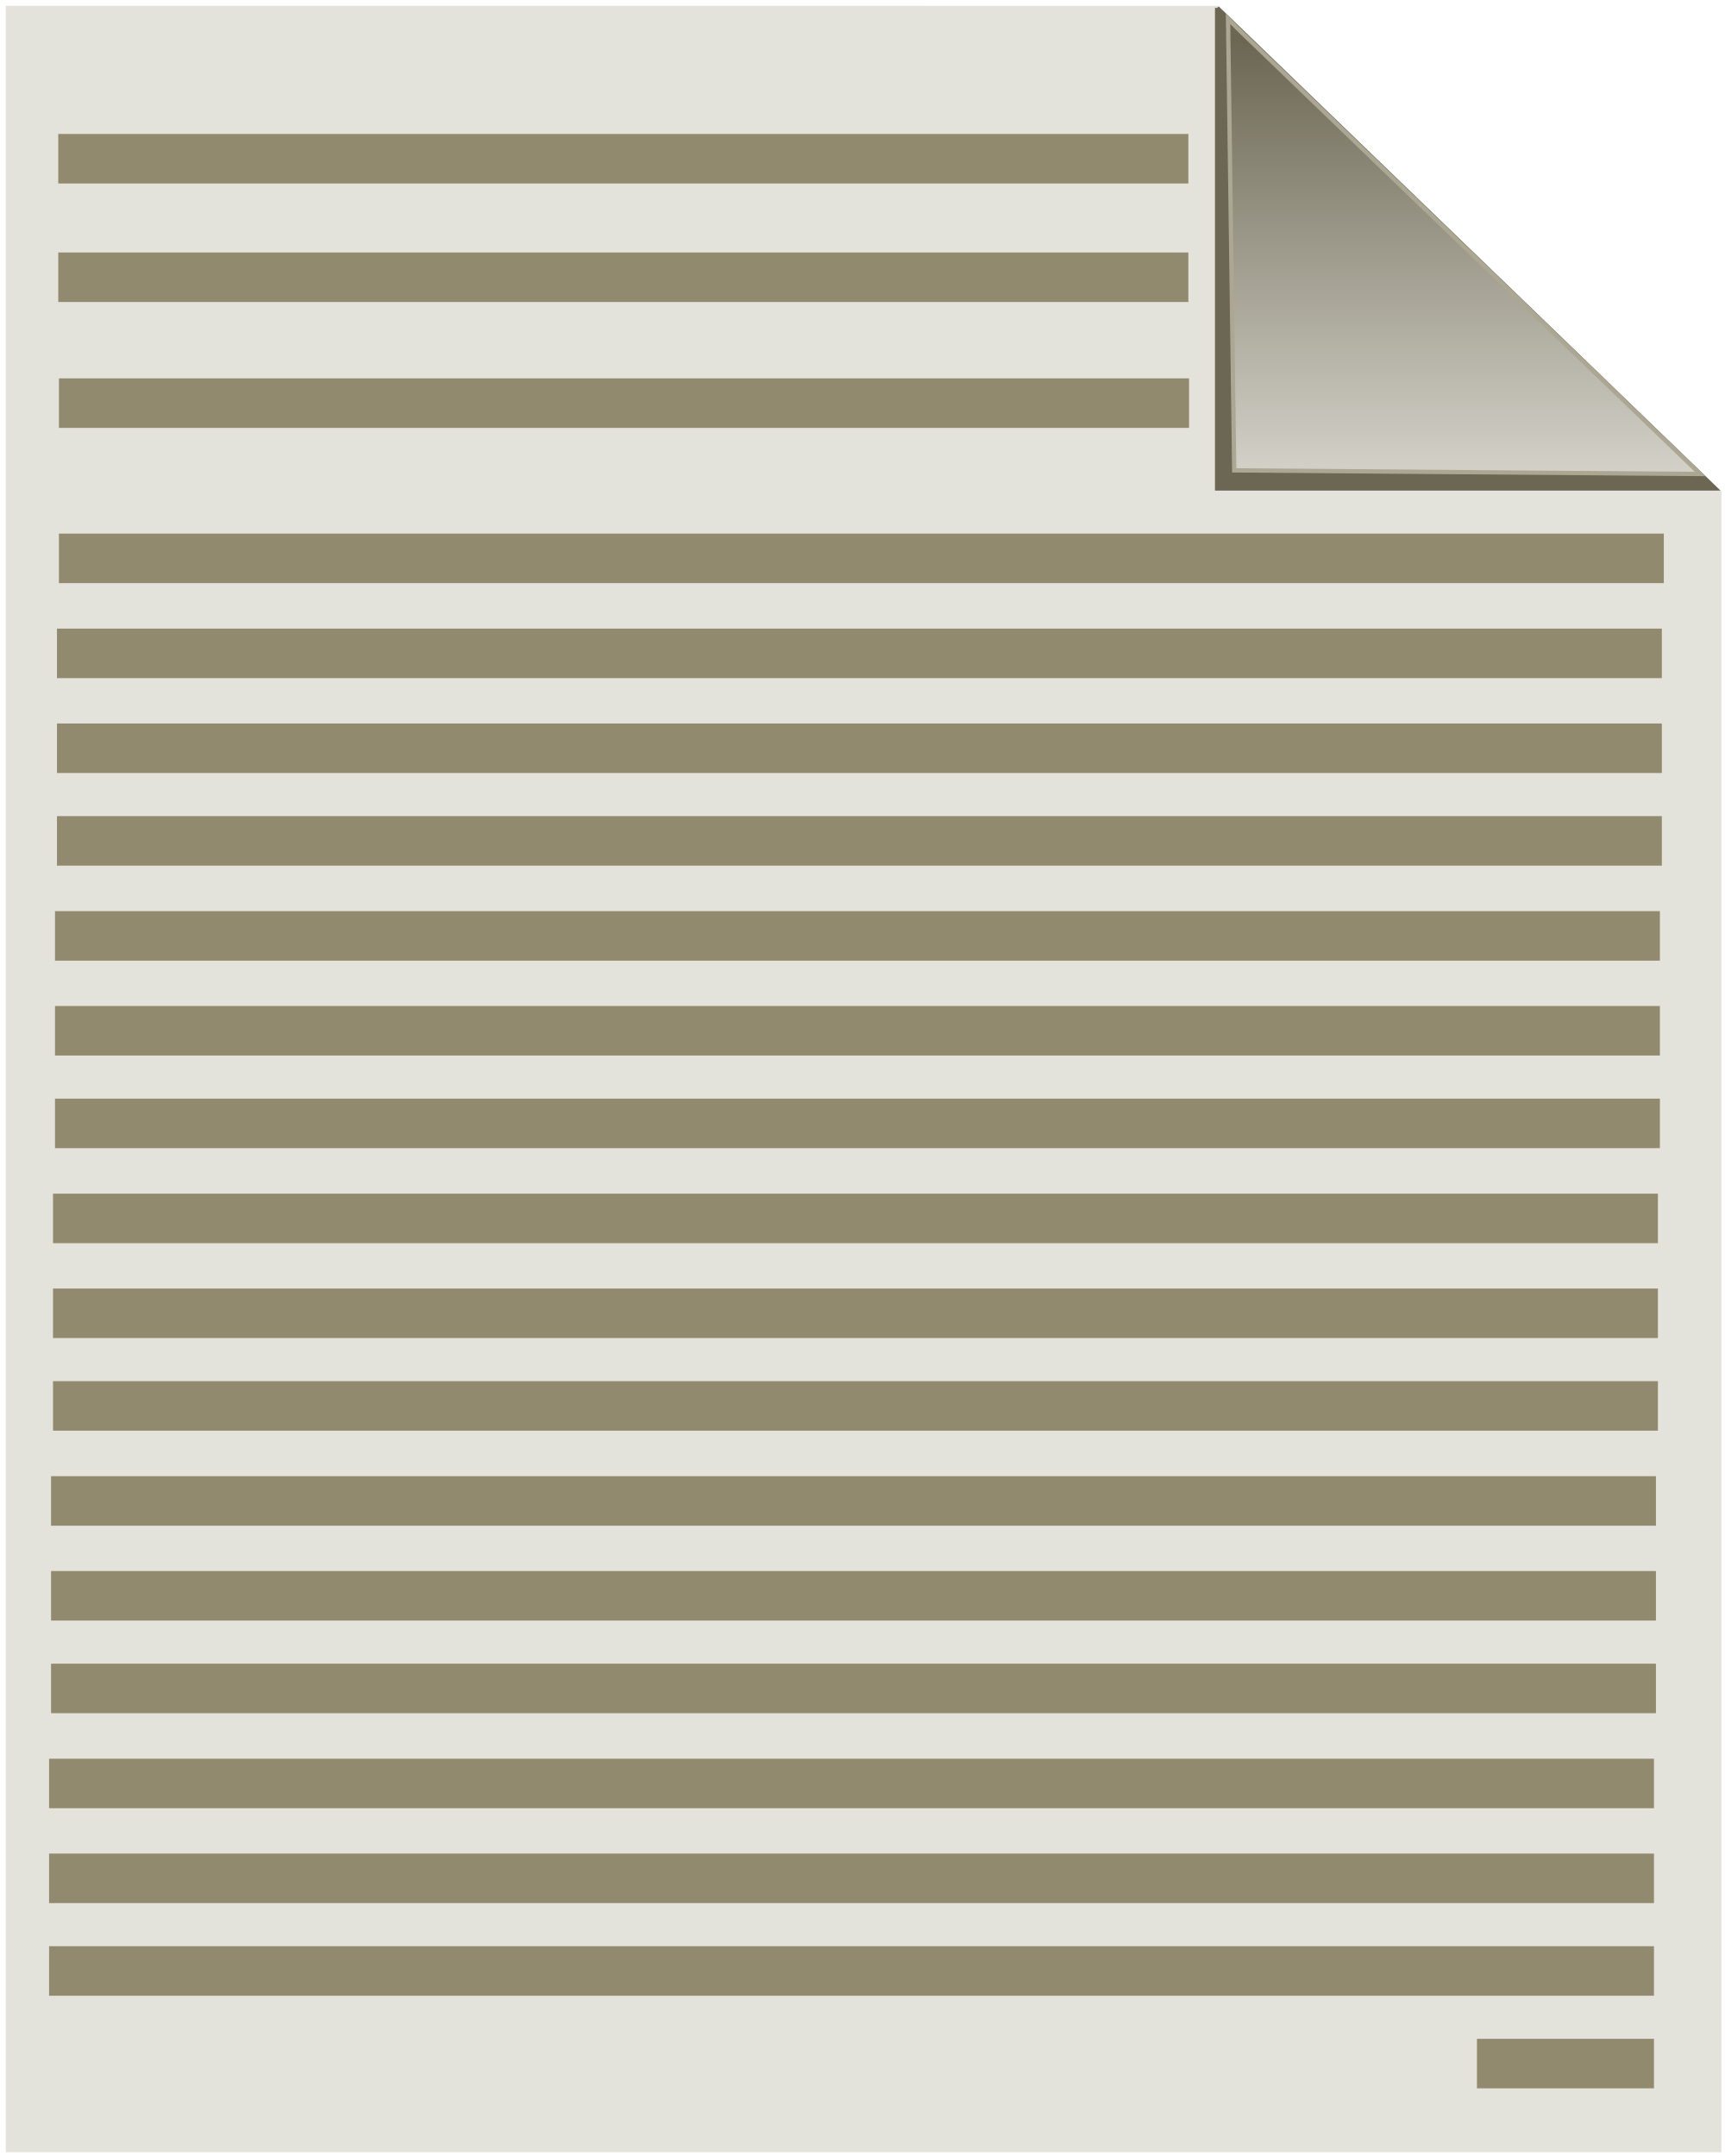
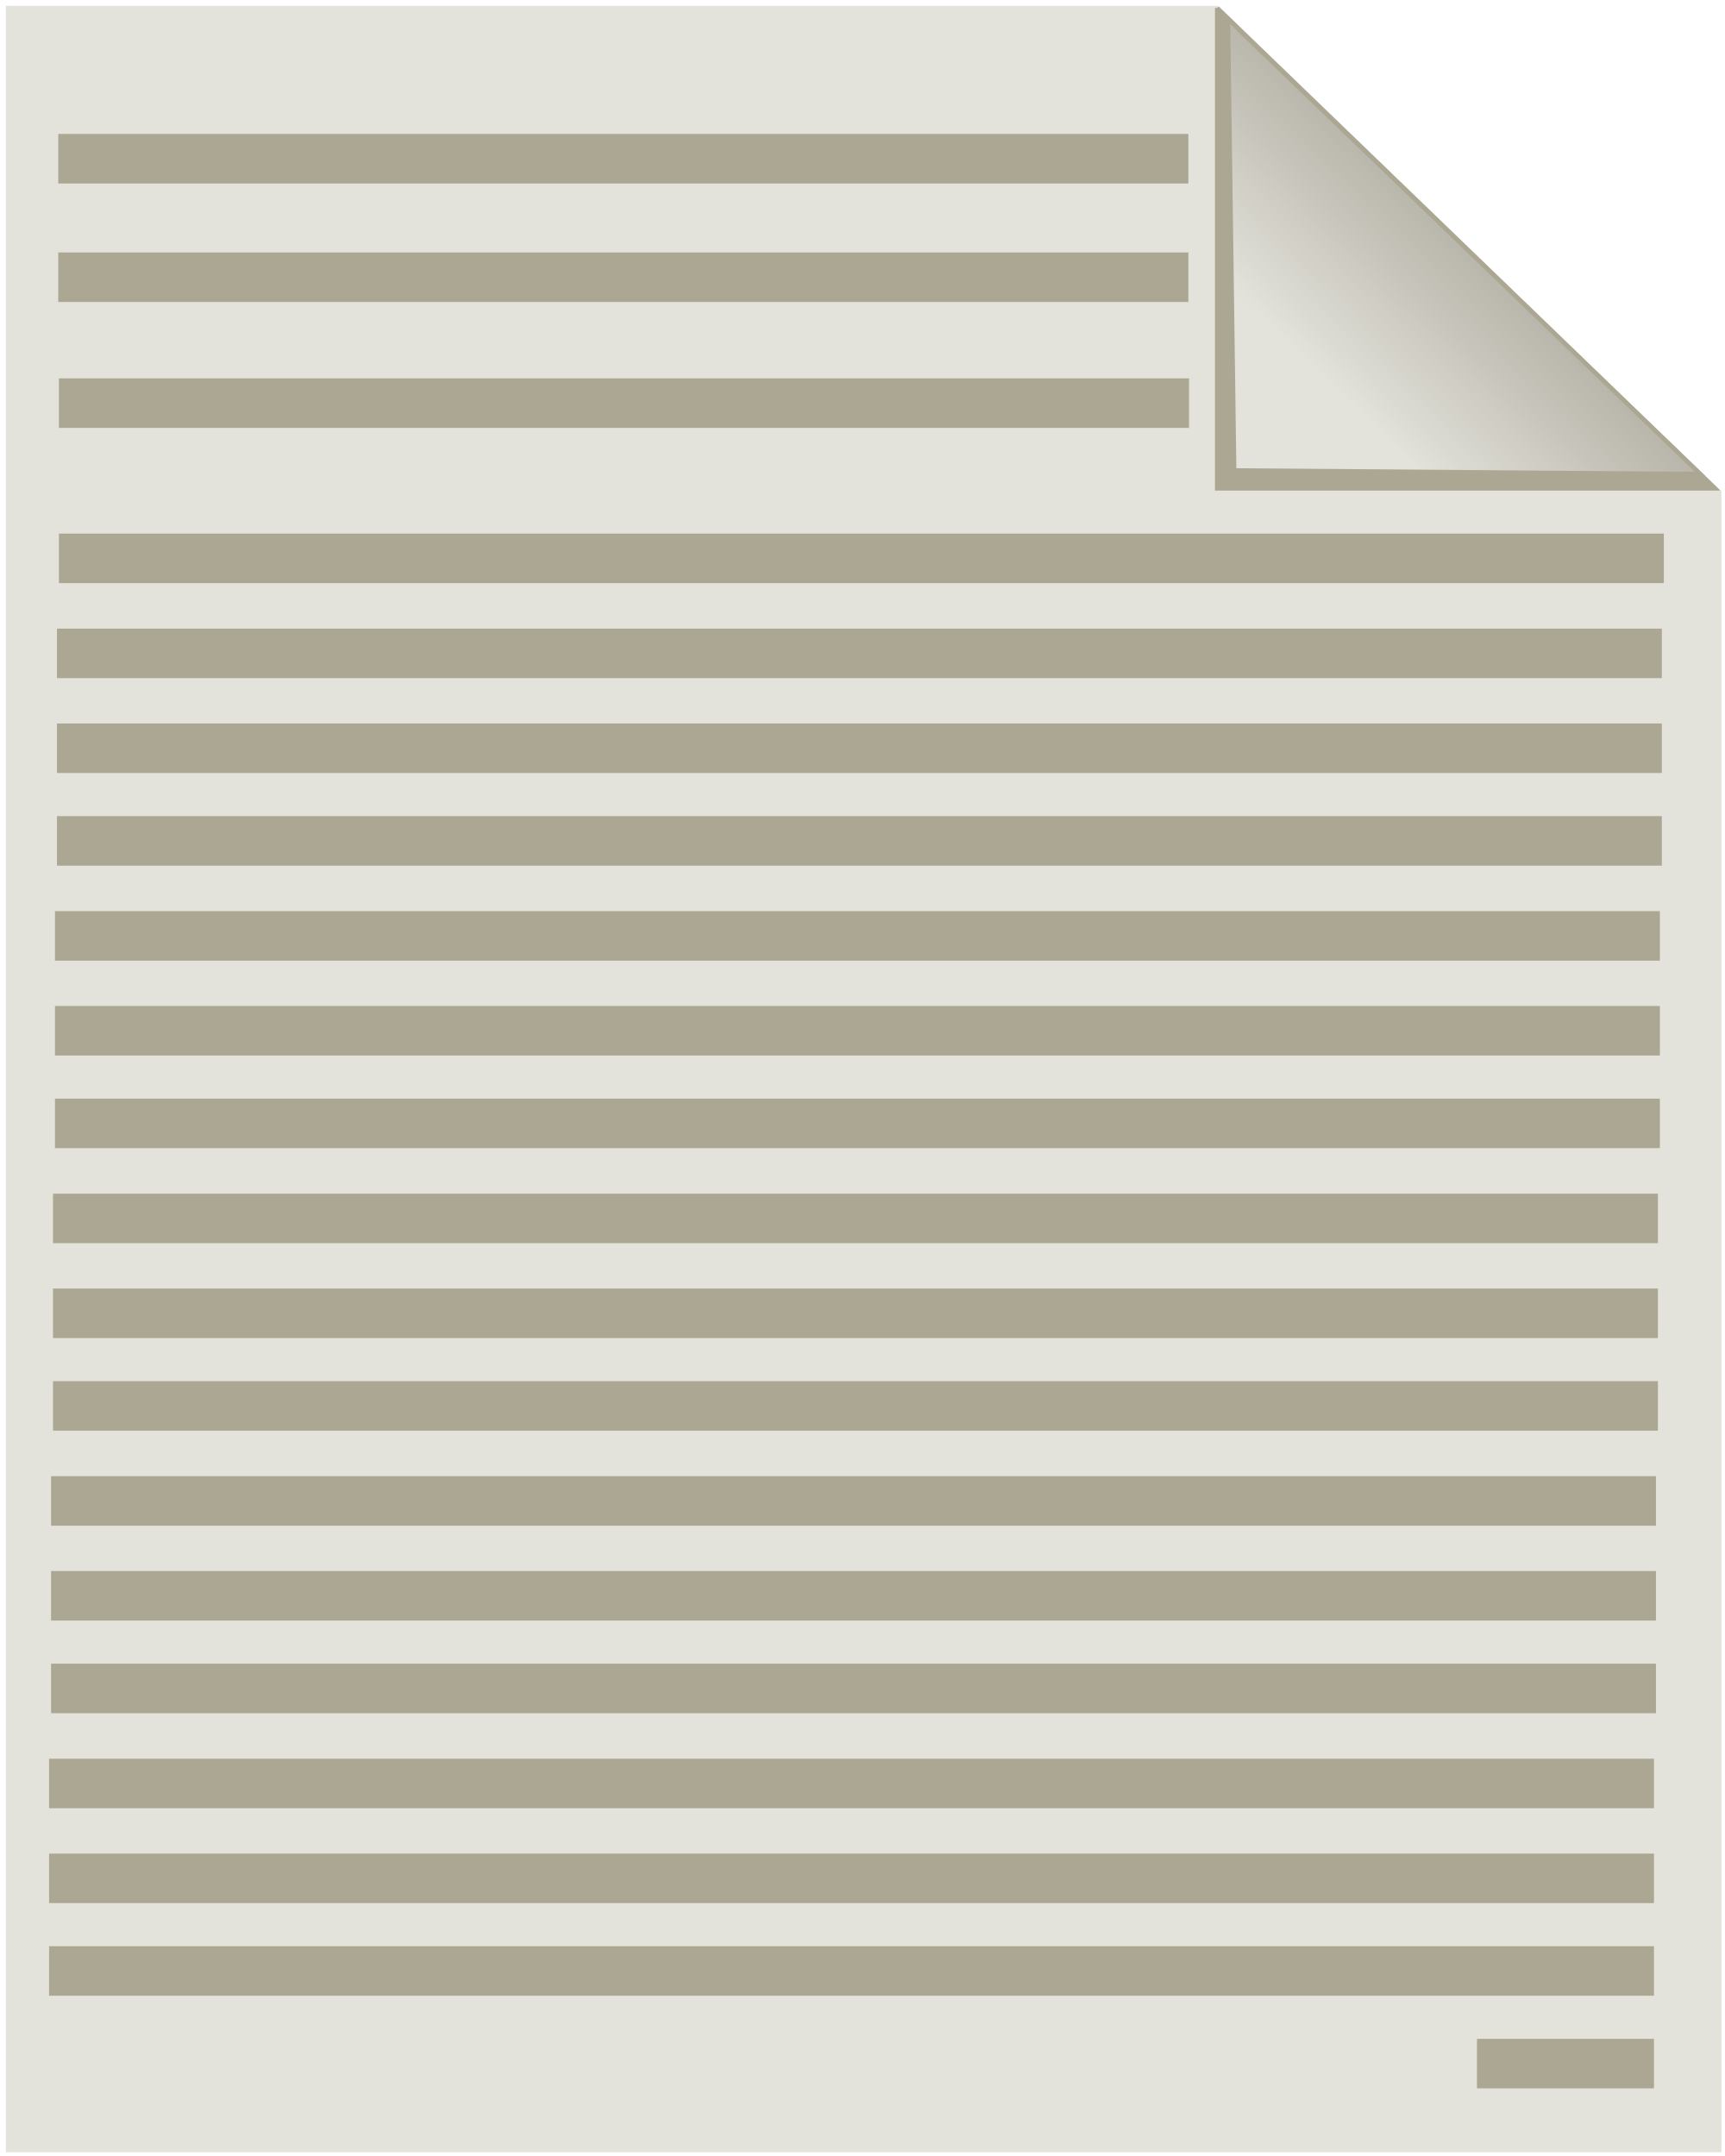
<svg xmlns="http://www.w3.org/2000/svg" xmlns:xlink="http://www.w3.org/1999/xlink" width="400px" height="500px" viewBox="0 0 210 297" version="1.1" id="svg4032">
  <defs id="defs4029">
    <linearGradient id="linearGradient7299">
      <stop style="stop-color:#e3e2db;stop-opacity:1;" offset="0" id="stop7295" />
      <stop style="stop-color:#6c6753;stop-opacity:1" offset="1" id="stop7297" />
    </linearGradient>
    <marker style="overflow:visible" id="DotL" refX="0.0" refY="0.0" orient="auto">
      <path transform="scale(0.8) translate(7.4, 1)" style="fill-rule:evenodd;fill:context-stroke;stroke:context-stroke;stroke-width:1.0pt" d="M -2.5,-1.0 C -2.5,1.76 -4.74,4.0 -7.5,4.0 C -10.26,4.0 -12.5,1.76 -12.5,-1.0 C -12.5,-3.76 -10.26,-6.0 -7.5,-6.0 C -4.74,-6.0 -2.5,-3.76 -2.5,-1.0 z " id="path6268" />
    </marker>
    <clipPath clipPathUnits="userSpaceOnUse" id="clipPath6725">
      <path id="path6727" style="fill:#ff0000;fill-opacity:1;fill-rule:nonzero;stroke:none;stroke-width:0.594" d="M -12.997,0.803 V 296.479 H 223.303 V 67.586 c -0.044,4.88e-4 -0.083,0.001 -0.133,0.001 -0.074,3.75e-4 -0.148,0.001 -0.222,0 -0.062,0.007 -0.125,0.017 -0.187,0.009 -0.034,-0.004 -0.068,-0.009 -0.102,-0.014 -0.005,-4.75e-4 -0.012,-0.002 -0.017,-0.002 -0.066,-0.008 -0.16,-0.027 -0.238,-0.042 -0.01,-0.002 -0.021,-0.004 -0.031,-0.006 -0.022,-0.004 -0.042,-0.007 -0.058,-0.009 -0.123,-0.017 -0.243,-0.047 -0.364,-0.075 -0.084,-0.02 -0.166,-0.047 -0.248,-0.071 l 0.041,-0.143 c -0.068,6e-6 -0.136,-3.86e-4 -0.204,0 -0.054,2.67e-4 -0.153,-0.002 -0.242,-0.002 -0.248,0.042 -0.496,0.066 -0.744,0.036 -0.39,-0.048 -0.784,-0.103 -1.173,-0.177 h -0.545 -0.448 c -0.34,0.049 -0.68,0.098 -1.021,0.143 -0.116,0.015 -0.233,0 -0.35,0 h -0.964 -2.134 -2.827 v -0.365 c -0.898,0.063 -1.793,0.1 -2.695,0.081 v -2.373 c -0.352,-0.251 -0.584,-0.602 -0.703,-1.059 -0.109,0.009 -0.217,0.021 -0.326,0.028 -0.425,0.027 -0.851,0 -1.276,0 h -3.226 V 62.964 c -0.22,-0.091 -0.441,-0.181 -0.599,-0.331 -0.747,-0.707 -1.408,-1.504 -2.006,-2.35 h -0.178 c -0.617,-1.2e-5 -1.234,0 -1.852,0 -1.229,0.028 -2.443,-0.204 -3.609,-0.571 -0.184,-0.058 -0.738,-0.228 -0.548,-0.193 0.593,0.11 1.174,0.279 1.76,0.419 1.339,0.07 1.351,-0.21 2.081,-0.629 -0.17,-0.404 -0.33,-0.774 -0.493,-1.153 -0.016,-5.41e-4 -0.011,-3.4e-5 -0.028,-0.001 -0.291,-0.01 -0.583,-1.6e-4 -0.875,-0.001 -1.931,-0.002 -3.862,0.003 -5.793,0.009 -0.332,-0.005 -0.663,-0.007 -0.994,-0.014 -0.891,-0.02 -0.308,-0.095 -1.237,0.022 l -0.484,-3.868 c -1.675,-0.717 -2.816,-2.553 -4.504,-7.195 -1.134,-3.118 2.288,-4.808 4.858,-5.772 -0.103,-0.727 -0.204,-1.454 -0.305,-2.181 -1.097,-0.148 -2.186,-0.353 -3.269,-0.65 -1.434,-0.587 -1.757,-0.646 -3.302,-1.883 -0.085,-0.068 -0.163,-0.149 -0.247,-0.222 -0.996,-0.133 -1.977,-0.341 -2.947,-0.599 -0.883,0.403 -1.352,0.402 -1.045,-0.292 -0.139,-0.04 -0.278,-0.078 -0.416,-0.119 -0.945,-0.369 -1.812,-0.638 -2.636,-1.275 -0.583,-0.45 -1.269,-0.863 -1.603,-1.519 -0.739,-1.449 -0.919,-3.126 -1.533,-4.631 -0.015,-0.037 -0.02,-0.001 -0.02,0.06 0.035,0.09 0.192,0.945 0.63,2.591 0.01,0.036 0.056,0.067 0.046,0.103 -0.006,0.022 -0.024,-0.02 -0.043,-0.046 0.005,0.009 0.01,0.019 0.015,0.028 0.009,0.016 -0.043,-0.057 -0.028,-0.046 0.004,0.003 0.008,0.012 0.013,0.019 -0.336,-0.611 -0.673,-1.22 -1.009,-1.831 -0.004,0.091 -0.246,-0.268 -0.287,-0.327 -0.217,-0.318 -0.424,-0.645 -0.636,-0.968 -0.512,-0.97 -0.545,-1.044 -0.519,-0.994 -6e-4,-4.74e-4 -0.002,-1.54e-4 -0.002,-0.001 0.021,0.042 0.015,0.037 -0.02,-0.015 -0.516,-0.353 -1.035,-0.761 -1.476,-1.181 -0.236,-0.224 -0.491,-0.438 -0.669,-0.71 -0.492,-0.753 -0.887,-1.565 -1.33,-2.347 -0.299,-0.941 -0.398,-1.683 -0.397,-2.484 -0.439,-0.234 -0.774,-0.48 -0.946,-0.732 -0.552,-0.347 -1.015,-0.694 -1.27,-0.984 -0.723,-0.622 -0.948,-1.221 -0.672,-2.146 -0.09,-0.04 -0.171,-0.08 -0.258,-0.119 0.01,0.02 0.112,0.275 0.096,0.233 -0.029,-0.081 -0.07,-0.159 -0.106,-0.238 -0.196,-0.09 -0.402,-0.181 -0.581,-0.27 -0.348,-0.016 -0.649,-0.231 -0.908,-0.523 -0.728,-0.495 -1.261,-1.116 -1.595,-2.121 -6.256,2.359 -4.784,-0.329 -1.811,-3.405 -0.172,-0.29 -0.343,-0.58 -0.515,-0.87 -1.143,0.331 -1.199,0.024 -1.202,-1.803 -0.32,-0.195 -0.403,-0.682 -0.423,-1.567 -0.002,-6.55e-5 -0.004,6.5e-5 -0.006,0 V 4.887 c 0,-0.097 3e-5,-0.195 0,-0.292 -0.062,-0.19 -0.116,-0.381 -0.175,-0.572 l -0.39,0.146 c -0.134,-0.364 -0.532,-1.297 -0.31,-1.606 0.006,-0.008 0.012,-0.015 0.017,-0.023 0,-0.004 3e-5,-0.007 0,-0.01 0.004,-0.081 0.005,-0.161 0.005,-0.242 l -0.371,-0.093 c -0.256,0.355 -0.047,-0.005 0.045,-0.22 -0.005,-0.066 -0.015,-0.166 -0.033,-0.34 -0.013,-0.277 0.008,-0.554 0.007,-0.831 z M 157.281,9.51 c 0.079,0.133 0.159,0.265 0.237,0.398 0.34,0.363 0.603,0.817 1.02,1.088 0.034,0.022 0.069,0.055 0.103,0.079 -0.128,-0.438 -0.208,-0.87 -0.245,-1.318 -0.179,-0.195 -0.357,-0.39 -0.535,-0.585 -0.059,-0.023 -0.118,-0.043 -0.176,-0.067 -0.136,0.136 -0.273,0.27 -0.404,0.405 z m 0.404,-0.405 c 0.02,-0.02 0.041,-0.039 0.06,-0.059 -0.13,-0.142 -0.261,-0.285 -0.391,-0.427 -0.037,-0.04 -0.054,-0.09 -0.075,-0.138 -0.188,0.06 -0.353,0.113 -0.502,0.157 0.086,0.07 0.178,0.136 0.285,0.188 0.207,0.101 0.414,0.193 0.623,0.28 z m 0.06,-0.059 c 0.038,0.042 0.077,0.084 0.116,0.126 0.168,0.066 0.336,0.131 0.505,0.189 -0.009,-0.294 -3.4e-4,-0.611 0.017,-0.943 -0.218,0.209 -0.428,0.418 -0.638,0.628 z m 0.896,2.029 c 0.034,0.115 0.066,0.23 0.107,0.348 -0.018,-0.1 -0.029,-0.2 -0.044,-0.3 -0.021,-0.015 -0.042,-0.033 -0.063,-0.048 z m 0.107,0.348 c 0.049,0.275 0.104,0.55 0.162,0.823 0.052,0.242 0.113,0.463 0.182,0.669 0.088,-0.033 0.173,-0.063 0.265,-0.099 -0.256,-0.507 -0.461,-0.967 -0.609,-1.393 z m 4.368,6.677 c 0.312,0.268 0.712,0.543 1.2,0.855 -0.118,-0.264 -0.047,-0.532 0.285,-0.799 -1.016,-0.091 -1.895,-0.196 -1.306,-0.451 0.586,-0.254 1.211,-0.383 1.854,-0.459 -0.367,-0.195 -0.726,-0.379 -1.063,-0.538 -0.358,0.254 -0.726,0.523 -1.104,0.811 -0.16,0.122 -0.087,0.33 0.135,0.582 z m 1.485,0.056 c 0.125,0.011 0.246,0.023 0.374,0.034 -0.063,-0.099 -0.055,-0.087 -0.13,-0.204 -0.095,0.057 -0.173,0.114 -0.244,0.171 z m 0.374,0.034 c 0.191,0.302 0.29,0.454 0.396,0.621 0.002,-0.028 10e-4,-0.052 0.002,-0.082 0.006,-0.071 0.034,-0.285 0.027,-0.213 -0.011,0.11 -0.014,0.202 -0.023,0.306 0.019,0.029 0.054,0.084 0.071,0.11 0.017,-0.059 0.033,-0.119 0.05,-0.179 -0.028,-0.218 -0.042,-0.404 -0.021,-0.514 -0.17,-0.016 -0.324,-0.033 -0.501,-0.049 z m 0.472,0.741 c -0.029,0.1 -0.052,0.203 -0.084,0.303 -0.011,0.035 -0.002,-0.074 -0.005,-0.11 5.8e-4,-0.042 0.004,-0.078 0.005,-0.116 -0.015,0.197 -0.031,0.399 -0.036,0.584 0.088,0.055 0.169,0.105 0.261,0.162 0.033,0.016 0.065,0.03 0.098,0.046 -0.048,-0.236 -0.071,-0.339 -0.107,-0.508 -3.5e-4,-0.005 -0.001,-0.012 -0.001,-0.016 -0.012,-0.065 -0.018,-0.118 -0.029,-0.183 -0.021,-0.031 -0.078,-0.124 -0.102,-0.161 z m 0.131,0.345 c 0.046,0.242 0.071,0.349 0.109,0.526 0.379,0.187 0.759,0.364 1.121,0.502 -0.042,-0.044 -0.06,-0.069 -0.01,-0.031 0.021,0.016 0.04,0.035 0.06,0.051 0.251,0.094 0.489,0.172 0.71,0.231 -0.025,-0.039 -0.053,-0.08 -0.078,-0.118 -1.008,-0.718 -1.361,-0.831 -1.537,-0.903 0.011,0.072 0.03,0.143 0.038,0.216 0.021,0.176 -0.025,0.014 -0.082,-0.234 -0.086,-0.043 -0.209,-0.195 -0.34,-0.391 0.003,0.048 0.007,0.108 0.009,0.152 z m 0.331,0.239 c 0.013,0.006 0.03,0.013 0.044,0.019 -0.066,-0.423 -0.152,-0.843 -0.234,-1.263 -0.008,-8.91e-4 -0.015,-0.003 -0.023,-0.004 0.011,0.125 0.015,0.24 0.038,0.387 0.031,0.196 0.111,0.583 0.175,0.861 z m -0.222,0.287 -0.001,-0.001 c 0.002,0.008 0.002,0.01 0.005,0.017 -0.001,-0.005 0.002,-0.011 -0.004,-0.016 z m 0.004,0.016 c 0.013,0.06 0.029,0.138 0.038,0.182 v 0.001 0.001 0.001 0.001 h 0.001 c 0.266,0.123 0.549,0.242 0.854,0.355 -0.21,-0.126 -0.405,-0.286 -0.621,-0.401 -0.073,-0.04 0.125,0.112 0.197,0.154 -0.18,-0.115 -0.302,-0.19 -0.47,-0.295 z m 0.038,0.182 c -0.007,-0.034 -0.023,-0.101 -0.039,-0.182 -0.036,-0.023 -0.065,-0.042 -0.101,-0.064 -0.087,-0.043 -0.174,-0.078 -0.26,-0.123 -10e-4,0.063 0.008,0.123 0.008,0.186 0.119,0.063 0.259,0.122 0.392,0.183 z M 153.978,1.837 c -0.018,0.005 -0.022,0.072 -0.021,0.133 0.034,-0.08 0.053,-0.142 0.021,-0.133 z m 0.477,0.548 c -2.4e-4,8.019e-4 2.4e-4,0.002 0,0.002 0.005,0.012 0.009,0.025 0.014,0.037 0.002,0.005 0.011,0.014 0.014,0.02 -0.006,-0.017 -0.013,-0.033 -0.02,-0.05 -0.002,-0.003 -0.005,-0.006 -0.008,-0.009 z m 0.028,0.059 c 0.001,0.003 4.8e-4,0.007 0.004,0.01 6e-4,3.627e-4 0.002,8.732e-4 0.005,0.001 0.037,0.073 0.104,0.17 0.174,0.258 -0.003,-0.023 -0.009,-0.046 -0.012,-0.07 -0.044,-0.059 -0.088,-0.118 -0.133,-0.176 -0.01,-0.004 -0.018,-0.008 -0.028,-0.012 -0.002,-0.003 -0.005,-0.009 -0.007,-0.012 z m -0.187,0.444 c -10e-4,0.003 -10e-4,0.005 -0.002,0.008 -0.02,0.061 0.028,0.257 0.021,0.193 -0.007,-0.069 -0.013,-0.135 -0.018,-0.201 z m 1.02,2.391 c 0.059,0.226 0.089,0.353 0.165,0.585 0.008,-0.047 0.021,-0.093 0.03,-0.139 -0.02,-0.043 -0.041,-0.087 -0.06,-0.135 -0.021,-0.041 -0.042,-0.083 -0.063,-0.124 -0.015,-0.063 -0.038,-0.124 -0.054,-0.187 -0.006,-2.102e-4 -0.011,2.085e-4 -0.017,0 z m 0.135,0.311 c 0.021,0.042 0.042,0.084 0.063,0.125 0.013,-0.068 0.03,-0.135 0.044,-0.203 -0.052,-0.064 -0.095,-0.141 -0.132,-0.229 -0.019,-6.95e-4 -0.036,-0.002 -0.056,-0.002 0.004,0.024 0.006,0.048 0.009,0.072 0.011,0.075 0.039,0.156 0.072,0.237 z m 0.063,0.125 c -5.7e-4,0.003 -0.002,0.006 -0.002,0.009 0.009,0.018 0.017,0.04 0.025,0.057 0.007,0.014 0.011,0.018 0.023,0.041 V 5.808 C 155.544,5.777 155.529,5.746 155.513,5.715 Z m 1.494,1.114 c -0.051,0.009 -0.132,0.028 -0.18,0.036 -0.132,0.417 -0.059,0.661 0.326,0.597 -0.025,-0.182 -0.048,-0.361 -0.067,-0.539 -0.026,-0.031 -0.053,-0.063 -0.079,-0.094 z m 0.195,0.234 c 0.045,0.117 0.09,0.234 0.135,0.35 0.023,-0.007 0.041,-0.01 0.066,-0.019 0,-0.03 10e-6,-0.06 0,-0.089 -0.066,-0.081 -0.134,-0.162 -0.201,-0.242 z m -0.995,0.6 c 0.11,0.378 0.269,0.712 0.543,0.95 -0.186,-0.314 -0.366,-0.631 -0.543,-0.95 z m 1.879,0.571 c -0.008,0.003 -0.017,0.004 -0.025,0.007 0.032,0.027 0.041,0.023 0.025,-0.007 z m 1.432,4.906 c 0.058,0.794 0.042,1.013 0.548,0.99 -0.005,-0.009 -0.012,-0.02 -0.017,-0.029 -0.197,-0.345 -0.373,-0.662 -0.53,-0.961 z m 6.421,3.332 c 0.005,0.058 0.016,0.106 0.022,0.165 0.026,-9e-6 0.053,0.001 0.079,0.001 0.007,-0.02 0.016,-0.039 0.023,-0.059 0.006,-0.021 0.013,-0.042 0.018,-0.063 -0.048,-0.015 -0.095,-0.029 -0.143,-0.044 z m 0.101,0.166 c -0.019,0.05 -0.039,0.1 -0.058,0.151 0.002,0.018 0.004,0.033 0.006,0.051 0.017,-0.068 0.04,-0.134 0.058,-0.202 -0.002,0 -0.004,-3e-6 -0.006,0 z m -0.058,0.151 c -0.007,-0.054 -0.016,-0.098 -0.021,-0.152 -0.047,2.3e-5 -0.094,-0.002 -0.142,-0.002 -0.008,0.012 -0.017,0.024 -0.024,0.036 -0.027,0.18 -0.052,0.372 -0.072,0.524 0.038,-0.003 0.076,-0.007 0.115,-0.009 0.048,-0.132 0.095,-0.265 0.144,-0.397 z m 2.925,-0.181 c -0.058,8.91e-4 -0.115,0.002 -0.173,0.002 -0.051,0.171 -0.057,0.307 -0.022,0.411 0.039,-0.004 0.078,-0.009 0.117,-0.014 0.003,-0.004 0.006,-0.008 0.009,-0.012 -0.07,0.005 -0.073,-0.056 0.017,-0.211 0.031,-0.053 0.07,-0.101 0.102,-0.153 -0.017,-0.007 -0.034,-0.016 -0.051,-0.023 z m -3.255,0.36 c -0.024,0.073 -0.042,0.154 -0.058,0.237 0.011,-8.91e-4 0.023,-0.001 0.034,-0.002 0.005,-0.076 0.017,-0.156 0.024,-0.234 z m -0.089,0.495 c -0.022,0.195 -0.037,0.393 -0.037,0.602 0.036,-0.105 0.076,-0.209 0.113,-0.314 -0.007,-0.075 -0.005,-0.162 -0.006,-0.247 -0.023,-0.013 -0.047,-0.028 -0.07,-0.041 z m 3.938,0.067 c -0.043,0.016 -0.322,0.115 -0.393,0.14 0.327,0.269 0.658,0.535 1.004,0.792 0.135,-0.207 0.281,-0.433 0.411,-0.63 -0.341,-0.1 -0.68,-0.204 -1.021,-0.303 z m -3.816,0.004 c -0.002,0.031 0.002,0.064 -0.004,0.095 0.01,-0.027 0.019,-0.054 0.029,-0.081 -0.008,-0.005 -0.017,-0.009 -0.025,-0.014 z m -0.014,0.494 c 6e-4,0.02 0.006,0.048 0.007,0.068 l 0.006,-0.014 c -0.003,-0.018 -0.008,-0.036 -0.012,-0.055 z m -0.14,0.217 c 0.002,0.118 0.004,0.236 0.009,0.349 0.03,-0.112 0.064,-0.223 0.093,-0.336 -0.038,-0.004 -0.063,-0.009 -0.102,-0.013 z m 0.769,0.096 c 0.025,0.076 0.044,0.116 0.057,0.103 -0.019,-0.041 -0.023,-0.063 -0.04,-0.101 -0.005,-8.31e-4 -0.013,-0.002 -0.017,-0.002 z m 1.125,2.308 c 0.088,0.028 0.173,0.059 0.261,0.086 -0.005,-0.007 -0.009,-0.014 -0.014,-0.021 -0.083,-0.021 -0.165,-0.043 -0.247,-0.065 z m 1.333,5.151 c -0.028,0.004 0.149,0.316 0.213,0.432 0.062,0.111 0.115,0.151 0.148,0.173 -0.02,-0.034 -0.009,-0.013 -0.037,-0.06 -0.102,-0.174 -0.158,-0.381 -0.299,-0.524 -0.013,-0.013 -0.022,-0.02 -0.025,-0.02 z m 0.386,0.644 c -0.005,0.005 -0.007,0.009 -0.022,0.019 0.022,0.017 0.03,0.025 0.066,0.052 -0.01,-0.016 -0.026,-0.041 -0.044,-0.071 z m 8.346,2.508 c -0.062,0.012 0.466,0.756 0.694,1 0.228,0.245 0.474,0.474 0.724,0.697 0.024,-0.034 0.048,-0.068 0.073,-0.103 -0.088,-0.169 -0.194,-0.334 -0.285,-0.502 -0.309,-0.294 -0.674,-0.633 -1.14,-1.049 -0.036,-0.032 -0.056,-0.045 -0.065,-0.043 z m 7.357,8.403 c -0.114,-0.014 0.227,0.036 0.341,0.048 0.152,0.015 0.342,0.123 0.463,0.045 -0.131,-0.006 -0.203,-0.019 -0.804,-0.093 z m 13.09,22.37 c -0.136,0.015 -0.27,0.045 -0.404,0.078 0.006,-5.88e-4 0.017,1.25e-4 0.022,-0.001 0.129,-0.018 0.511,-0.091 0.382,-0.077 z m -0.521,0.108 c -0.037,0.009 -0.074,0.018 -0.11,0.028 0.061,-0.008 0.105,-0.017 0.162,-0.026 -0.018,-2.32e-4 -0.035,-0.002 -0.052,-0.002 z m 25.619,7.636 c 0.013,0.003 0.054,0.011 0.072,0.013 0.054,0.005 0.109,0.019 0.164,0.023 -0.035,-0.006 -0.086,-0.015 -0.236,-0.036 z" />
    </clipPath>
-     <linearGradient xlink:href="#linearGradient7299" id="linearGradient7293" x1="185.19" y1="74.621" x2="185.19" y2="5.617" gradientUnits="userSpaceOnUse" />
+     <linearGradient xlink:href="#linearGradient7299" id="linearGradient7293" x1="170.544" y1="54.264" x2="223.303" y2="0.802" gradientUnits="userSpaceOnUse" />
  </defs>
  <g id="layer1">
    <rect style="fill:#e3e2db;stroke-width:0.594;marker-start:url(#DotL)" id="rect4160" width="236.301" height="295.676" x="-12.998" y="0.802" rx="6.2196551e-17" clip-path="url(#clipPath6725)" />
-     <path style="fill:#6c6753;stroke:#6c6753;stroke-width:0.594px;stroke-linecap:butt;stroke-linejoin:miter;stroke-opacity:1" d="m 153.848,1.086 68.603,66.196 h -68.603 v -66.196 0" id="path5378" />
+     <path style="fill:#aca793;stroke:#aca793;stroke-width:0.594px;stroke-linecap:butt;stroke-linejoin:miter;stroke-opacity:1" d="m 153.848,1.086 68.603,66.196 h -68.603 v -66.196 0" id="path5378" />
    <path style="fill:url(#linearGradient7293);stroke:#ACA793;stroke-width:0.591px;stroke-linecap:butt;stroke-linejoin:miter;stroke-opacity:1;fill-opacity:1" d="M 156.201,64.796 220.375,65.294 157.101,4.341 155.351,2.598 Z" id="path6951" />
-     <rect style="fill:#918a6f;stroke-width:0.548" id="rect7387" width="155.661" height="6.82" x="-5.776" y="18.455" rx="6.2196551e-17" />
-     <rect style="fill:#918a6f;stroke-width:0.548" id="rect7387-8" width="155.661" height="6.82" x="-5.776" y="34.779" rx="6.2196551e-17" />
-     <rect style="fill:#918a6f;stroke-width:0.548" id="rect7387-8-4" width="155.661" height="6.82" x="-5.683" y="52.122" rx="6.2196551e-17" />
-     <rect style="fill:#918a6f;stroke-width:0.653" id="rect7387-8-4-0" width="221.055" height="6.82" x="-5.683" y="73.506" rx="8.8325512e-17" />
-     <rect style="fill:#918a6f;stroke-width:0.653" id="rect7387-8-4-0-9" width="221.055" height="6.82" x="-5.954" y="86.596" rx="8.8325512e-17" />
-     <rect style="fill:#918a6f;stroke-width:0.653" id="rect7387-8-4-0-9-4" width="221.055" height="6.82" x="-5.954" y="99.664" rx="8.8325512e-17" />
-     <rect style="fill:#918a6f;stroke-width:0.653" id="rect7387-8-4-0-6" width="221.055" height="6.82" x="-5.954" y="112.425" rx="8.8325512e-17" />
-     <rect style="fill:#918a6f;stroke-width:0.653" id="rect7387-8-4-0-9-3" width="221.055" height="6.82" x="-6.225" y="125.515" rx="8.8325512e-17" />
-     <rect style="fill:#918a6f;stroke-width:0.653" id="rect7387-8-4-0-9-4-2" width="221.055" height="6.82" x="-6.225" y="138.583" rx="8.8325512e-17" />
-     <rect style="fill:#918a6f;stroke-width:0.653" id="rect7387-8-4-0-6-5" width="221.055" height="6.82" x="-6.225" y="151.344" rx="8.8325512e-17" />
-     <rect style="fill:#918a6f;stroke-width:0.653" id="rect7387-8-4-0-9-3-8" width="221.055" height="6.82" x="-6.497" y="164.434" rx="8.8325512e-17" />
-     <rect style="fill:#918a6f;stroke-width:0.653" id="rect7387-8-4-0-9-4-2-2" width="221.055" height="6.82" x="-6.497" y="177.502" rx="8.8325512e-17" />
-     <rect style="fill:#918a6f;stroke-width:0.653" id="rect7387-8-4-0-6-5-6" width="221.055" height="6.82" x="-6.497" y="190.262" rx="8.8325512e-17" />
-     <rect style="fill:#918a6f;stroke-width:0.653" id="rect7387-8-4-0-9-3-8-7" width="221.055" height="6.82" x="-6.768" y="203.353" rx="8.8325512e-17" />
-     <rect style="fill:#918a6f;stroke-width:0.653" id="rect7387-8-4-0-9-4-2-2-9" width="221.055" height="6.82" x="-6.768" y="216.421" rx="8.8325512e-17" />
-     <rect style="fill:#918a6f;stroke-width:0.653" id="rect7387-8-4-0-6-5-6-6" width="221.055" height="6.82" x="-6.768" y="229.181" rx="8.8325512e-17" />
-     <rect style="fill:#918a6f;stroke-width:0.653" id="rect7387-8-4-0-9-3-8-7-5" width="221.055" height="6.82" x="-7.039" y="242.272" rx="8.8325512e-17" />
-     <rect style="fill:#918a6f;stroke-width:0.653" id="rect7387-8-4-0-9-4-2-2-9-4" width="221.055" height="6.82" x="-7.039" y="255.34" rx="8.8325512e-17" />
-     <rect style="fill:#918a6f;stroke-width:0.653" id="rect7387-8-4-0-9-4-2-2-9-4-0" width="221.055" height="6.82" x="-7.039" y="268.1" rx="8.8325512e-17" />
-     <rect style="fill:#918a6f;stroke-width:0.217" id="rect7387-8-4-0-9-4-2-2-9-4-0-7" width="24.379" height="6.82" x="189.637" y="280.86" rx="9.7409219e-18" />
+     <rect style="fill:#aca793;stroke-width:0.548" id="rect7387" width="155.661" height="6.82" x="-5.776" y="18.455" rx="6.2196551e-17" />
+     <rect style="fill:#aca793;stroke-width:0.548" id="rect7387-8" width="155.661" height="6.82" x="-5.776" y="34.779" rx="6.2196551e-17" />
+     <rect style="fill:#aca793;stroke-width:0.548" id="rect7387-8-4" width="155.661" height="6.82" x="-5.683" y="52.122" rx="6.2196551e-17" />
+     <rect style="fill:#aca793;stroke-width:0.653" id="rect7387-8-4-0" width="221.055" height="6.82" x="-5.683" y="73.506" rx="8.8325512e-17" />
+     <rect style="fill:#aca793;stroke-width:0.653" id="rect7387-8-4-0-9" width="221.055" height="6.82" x="-5.954" y="86.596" rx="8.8325512e-17" />
+     <rect style="fill:#aca793;stroke-width:0.653" id="rect7387-8-4-0-9-4" width="221.055" height="6.82" x="-5.954" y="99.664" rx="8.8325512e-17" />
+     <rect style="fill:#aca793;stroke-width:0.653" id="rect7387-8-4-0-6" width="221.055" height="6.82" x="-5.954" y="112.425" rx="8.8325512e-17" />
+     <rect style="fill:#aca793;stroke-width:0.653" id="rect7387-8-4-0-9-3" width="221.055" height="6.82" x="-6.225" y="125.515" rx="8.8325512e-17" />
+     <rect style="fill:#aca793;stroke-width:0.653" id="rect7387-8-4-0-9-4-2" width="221.055" height="6.82" x="-6.225" y="138.583" rx="8.8325512e-17" />
+     <rect style="fill:#aca793;stroke-width:0.653" id="rect7387-8-4-0-6-5" width="221.055" height="6.82" x="-6.225" y="151.344" rx="8.8325512e-17" />
+     <rect style="fill:#aca793;stroke-width:0.653" id="rect7387-8-4-0-9-3-8" width="221.055" height="6.82" x="-6.497" y="164.434" rx="8.8325512e-17" />
+     <rect style="fill:#aca793;stroke-width:0.653" id="rect7387-8-4-0-9-4-2-2" width="221.055" height="6.82" x="-6.497" y="177.502" rx="8.8325512e-17" />
+     <rect style="fill:#aca793;stroke-width:0.653" id="rect7387-8-4-0-6-5-6" width="221.055" height="6.82" x="-6.497" y="190.262" rx="8.8325512e-17" />
+     <rect style="fill:#aca793;stroke-width:0.653" id="rect7387-8-4-0-9-3-8-7" width="221.055" height="6.82" x="-6.768" y="203.353" rx="8.8325512e-17" />
+     <rect style="fill:#aca793;stroke-width:0.653" id="rect7387-8-4-0-9-4-2-2-9" width="221.055" height="6.82" x="-6.768" y="216.421" rx="8.8325512e-17" />
+     <rect style="fill:#aca793;stroke-width:0.653" id="rect7387-8-4-0-6-5-6-6" width="221.055" height="6.82" x="-6.768" y="229.181" rx="8.8325512e-17" />
+     <rect style="fill:#aca793;stroke-width:0.653" id="rect7387-8-4-0-9-3-8-7-5" width="221.055" height="6.82" x="-7.039" y="242.272" rx="8.8325512e-17" />
+     <rect style="fill:#aca793;stroke-width:0.653" id="rect7387-8-4-0-9-4-2-2-9-4" width="221.055" height="6.82" x="-7.039" y="255.34" rx="8.8325512e-17" />
+     <rect style="fill:#aca793;stroke-width:0.653" id="rect7387-8-4-0-9-4-2-2-9-4-0" width="221.055" height="6.82" x="-7.039" y="268.1" rx="8.8325512e-17" />
+     <rect style="fill:#aca793;stroke-width:0.217" id="rect7387-8-4-0-9-4-2-2-9-4-0-7" width="24.379" height="6.82" x="189.637" y="280.86" rx="9.7409219e-18" />
  </g>
</svg>
